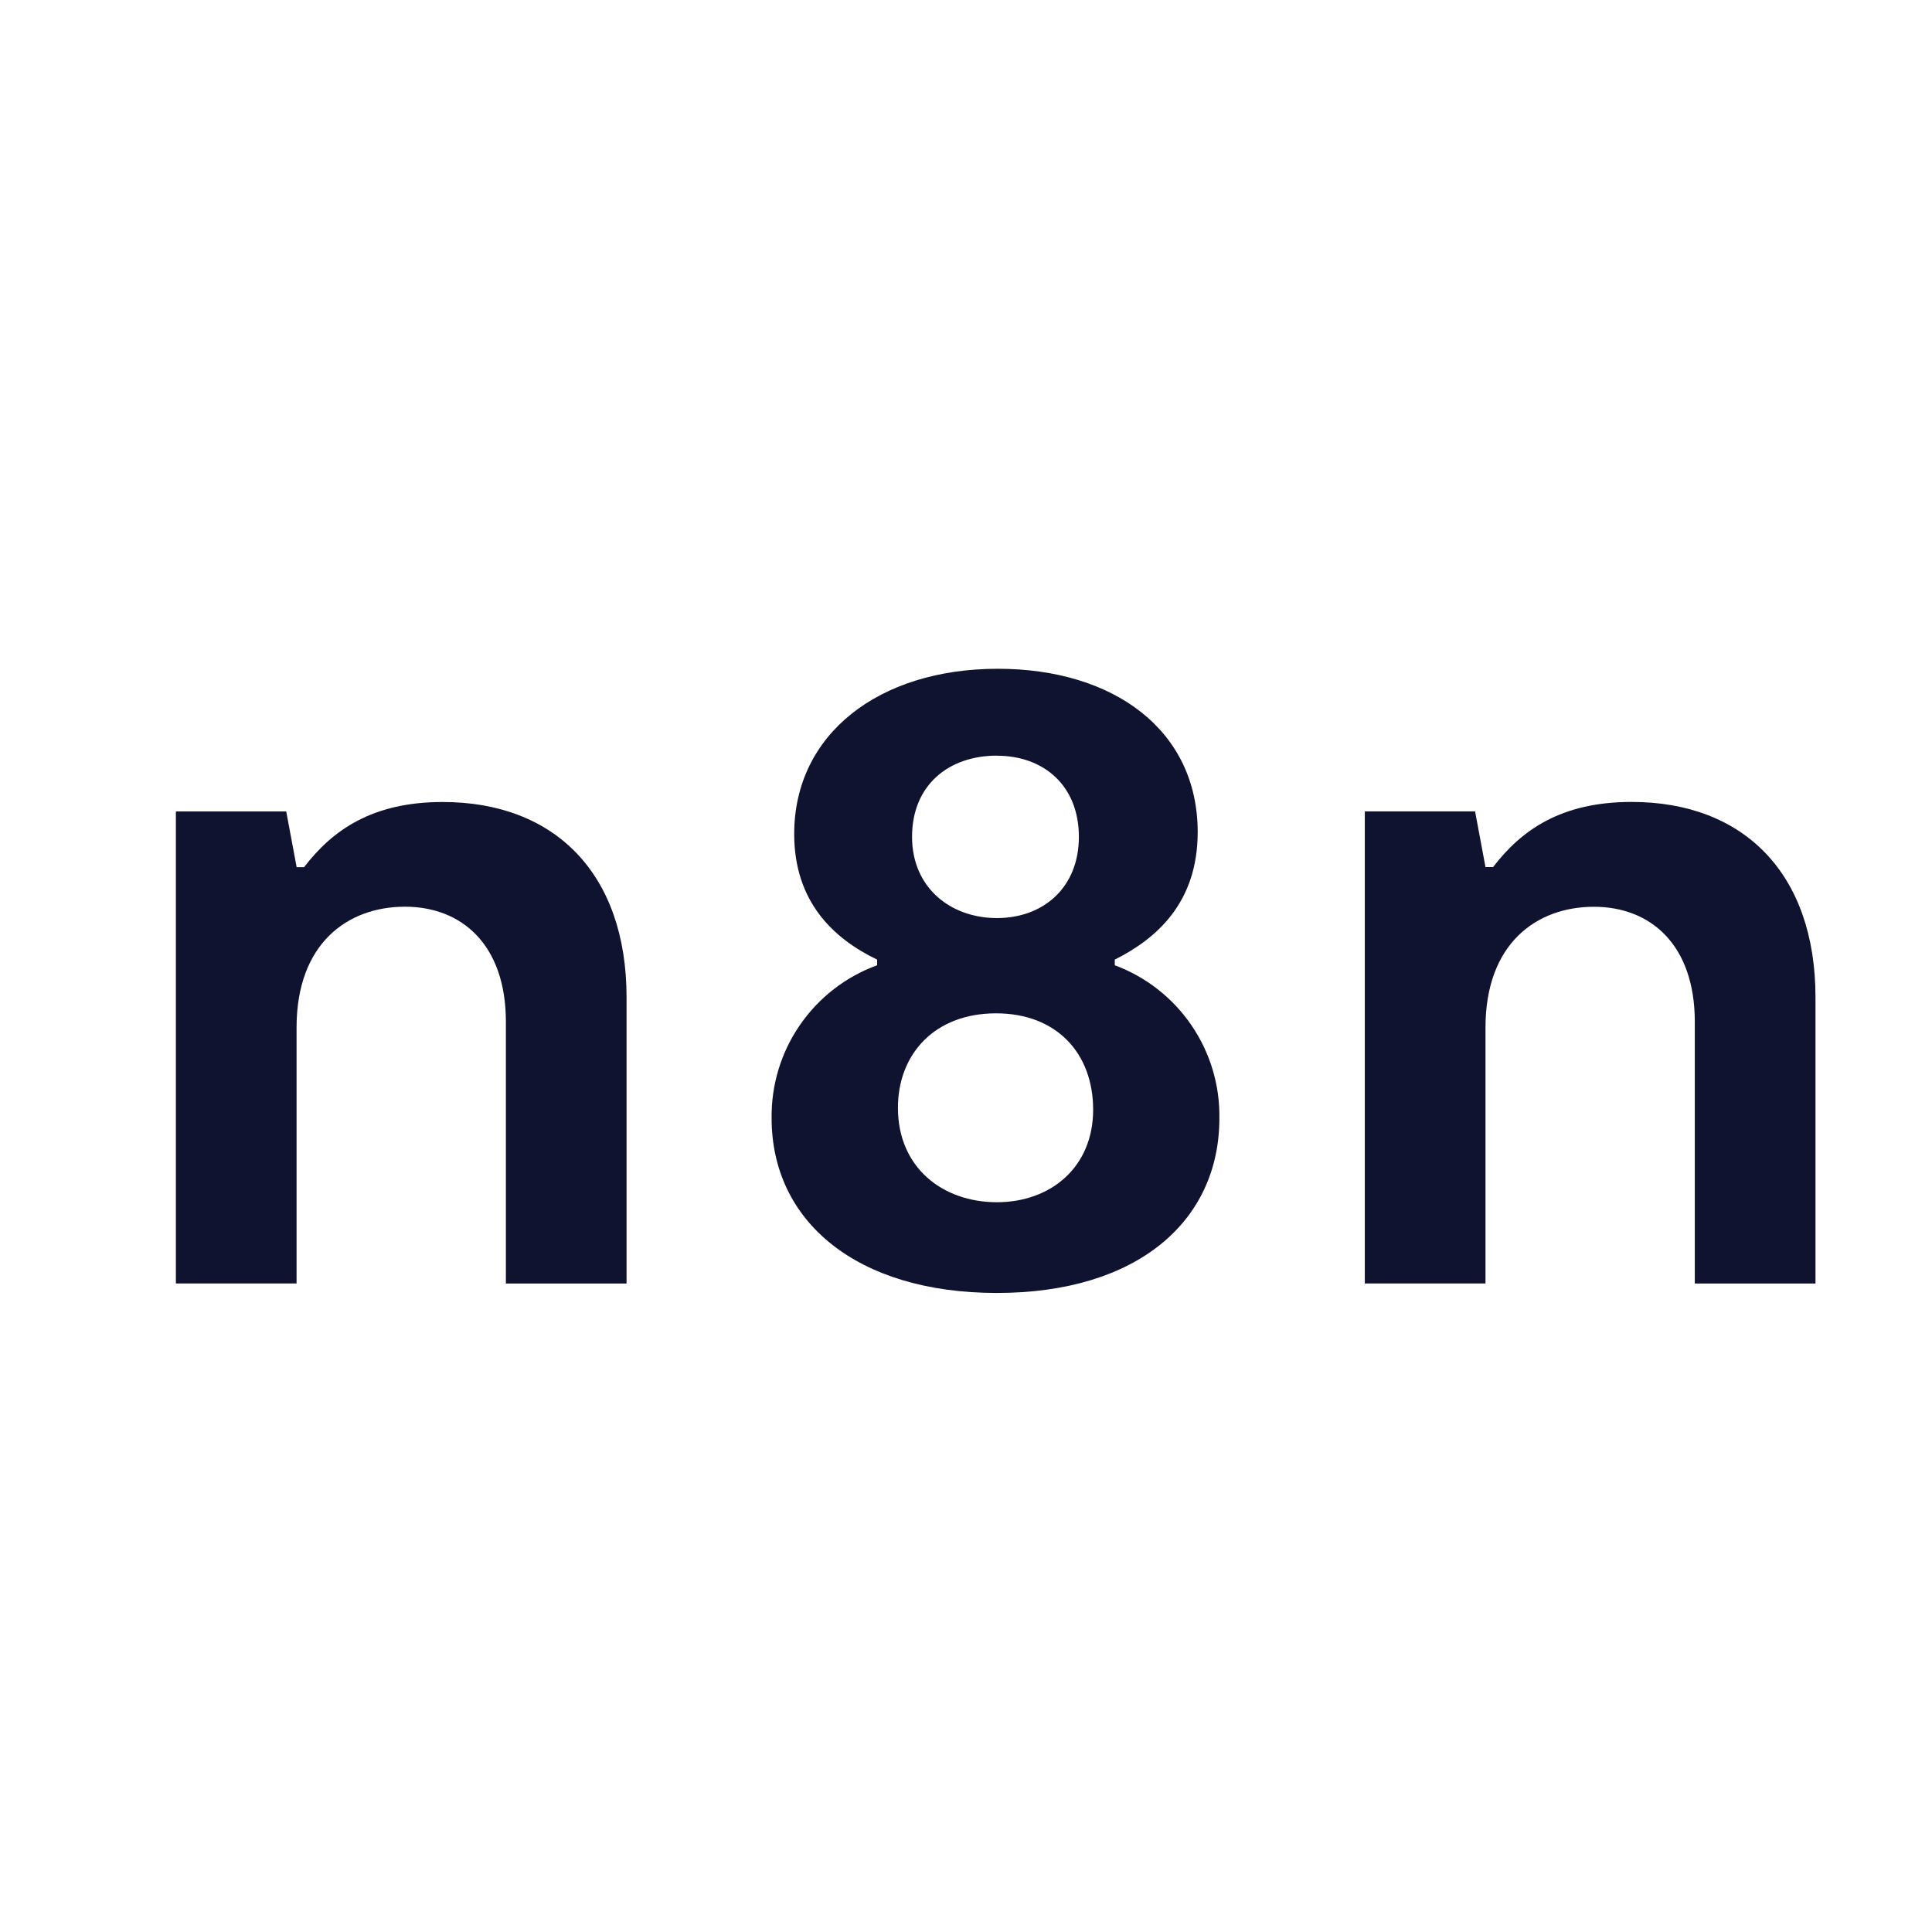
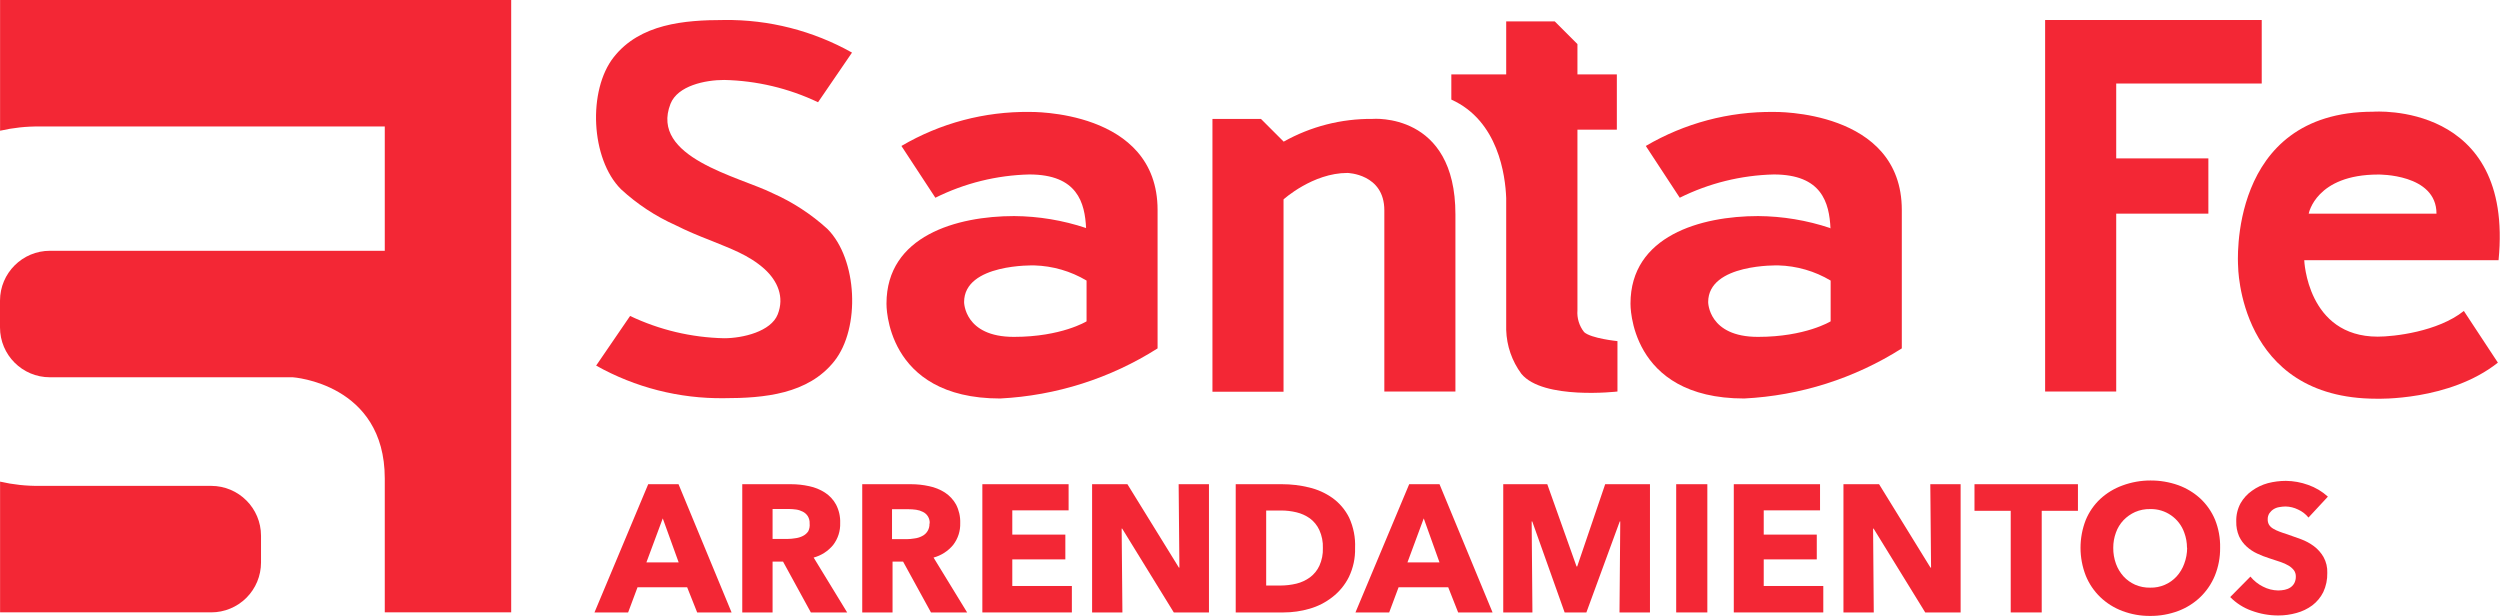
- <svg xmlns="http://www.w3.org/2000/svg" width="26" height="26" viewBox="0 0 26 26" fill="none">
-   <path fill-rule="evenodd" clip-rule="evenodd" d="M15.002 12.99V12.914C15.56 12.634 16.118 12.152 16.118 11.198C16.118 9.826 14.988 9 13.428 9C11.83 9 10.688 9.877 10.688 11.224C10.688 12.139 11.221 12.634 11.804 12.914V12.99C11.383 13.143 11.02 13.424 10.766 13.793C10.511 14.162 10.378 14.601 10.384 15.049C10.384 16.434 11.525 17.4 13.416 17.4C15.306 17.4 16.41 16.434 16.41 15.049C16.417 14.602 16.285 14.165 16.033 13.796C15.781 13.427 15.421 13.146 15.002 12.99ZM13.415 10.17C14.05 10.17 14.519 10.576 14.519 11.262C14.519 11.948 14.037 12.355 13.416 12.355C12.794 12.355 12.274 11.948 12.274 11.262C12.274 10.563 12.769 10.169 13.416 10.169M13.416 16.179C12.681 16.179 12.084 15.709 12.084 14.909C12.084 14.184 12.579 13.637 13.404 13.637C14.216 13.637 14.711 14.171 14.711 14.934C14.711 15.709 14.139 16.179 13.416 16.179Z" fill="#101330" />
-   <path d="M18.367 17.272H19.991V13.83C19.991 12.699 20.676 12.203 21.451 12.203C22.211 12.203 22.808 12.712 22.808 13.753V17.273H24.432V13.422C24.432 11.758 23.468 10.792 21.958 10.792C21.006 10.792 20.473 11.173 20.093 11.669H19.991L19.851 10.919H18.367V17.272ZM3.991 17.272H2.367V10.92H3.852L3.992 11.67H4.092C4.473 11.174 5.006 10.793 5.958 10.793C7.468 10.793 8.432 11.759 8.432 13.423V17.273H6.808V13.752C6.808 12.711 6.212 12.202 5.45 12.202C4.676 12.202 3.991 12.698 3.991 13.829V17.272Z" fill="#101330" />
+ <svg xmlns="http://www.w3.org/2000/svg" id="Capa_1" data-name="Capa 1" viewBox="0 0 329.87 81.27">
+   <defs>
+     <style>.cls-1{fill:#f32735;}</style>
+   </defs>
+   <path class="cls-1" d="M139.92,19.37A32.58,32.58,0,0,0,123,23.86l4.48,6.83a29.37,29.37,0,0,1,12.4-3.07c6.33,0,7.34,3.7,7.49,7.15l0-.08a30.65,30.65,0,0,0-9.5-1.58c-7.55,0-16.84,2.6-16.84,11.55,0,0-.27,12.52,15,12.52a42.81,42.81,0,0,0,20.77-6.61V32.31C156.81,19,139.92,19.37,139.92,19.37Zm-8.65,25.09c0-5.11,9.26-4.84,9.26-4.84a14.27,14.27,0,0,1,6.9,2V47s-3.32,2.05-9.58,2.05C131.27,49.06,131.27,44.46,131.27,44.46Z" transform="translate(-4.06 -4.6)" />
+   <path class="cls-1" d="M212.2,45.54V21.71h5.2V14.42h-5.2v-4l-3-3h-6.4v7h-7.24v3.32c6.2,2.79,7.13,10,7.24,13v17.4a10.23,10.23,0,0,0,2,5.78c2.86,3.48,12.68,2.34,12.68,2.34V49.61s-3.49-.35-4.4-1.19A4.12,4.12,0,0,1,212.2,45.54Z" transform="translate(-4.06 -4.6)" />
+   <polygon class="cls-1" points="279.23 11.02 298.43 11.02 298.43 2.64 276.25 2.64 269.85 2.64 269.85 11.02 269.85 51.66 279.23 51.66 279.23 28.19 291.39 28.19 291.39 20.9 279.23 20.9 279.23 11.02" />
+   <path class="cls-1" d="M185.15,20.29a23.48,23.48,0,0,0-11.71,3l-3-3h-6.4v36h9.38V30.91s3.85-3.49,8.43-3.49c0,0,4.87.11,4.87,4.93V56.26h9.38V32.91C196.12,19.33,185.15,20.29,185.15,20.29Z" transform="translate(-4.06 -4.6)" />
+   <path class="cls-1" d="M99.61,15.15A30.37,30.37,0,0,1,112,18.09l4.48-6.55a33.62,33.62,0,0,0-16.88-4.3c-5.26,0-11.09.51-14.55,4.89S82,25.58,86,29.57a26.69,26.69,0,0,0,7.21,4.75c1.49.75,3,1.38,4.6,2,2.56,1.06,5,1.88,7.11,3.76,1.78,1.62,2.65,3.74,1.76,6s-4.59,3.15-7.08,3.15a30.37,30.37,0,0,1-12.4-2.94l-4.48,6.55a33.62,33.62,0,0,0,16.88,4.3c5.26,0,11.09-.52,14.55-4.89s3.06-13.45-.91-17.44A27,27,0,0,0,106,30.09c-4.42-2.2-16.24-4.7-13.47-11.79C93.48,15.9,97.12,15.15,99.61,15.15Z" transform="translate(-4.06 -4.6)" />
+   <path class="cls-1" d="M238.11,19.37a32.6,32.6,0,0,0-16.89,4.49l4.48,6.83a29.45,29.45,0,0,1,12.41-3.07c6.32,0,7.33,3.7,7.48,7.15l-.05-.08a30.65,30.65,0,0,0-9.5-1.58c-7.54,0-16.84,2.6-16.84,11.55,0,0-.26,12.52,15,12.52A42.81,42.81,0,0,0,255,50.57V32.31C255,19,238.11,19.37,238.11,19.37Zm-8.66,25.09c0-5.11,9.26-4.84,9.26-4.84a14.22,14.22,0,0,1,6.9,2V47s-3.32,2.05-9.58,2.05C229.45,49.06,229.45,44.46,229.45,44.46Z" transform="translate(-4.06 -4.6)" />
+   <path class="cls-1" d="M333.65,52.45c-6.42,5.09-16,4.76-16,4.76-18.28,0-18.28-17.57-18.28-17.57s-1.44-20.3,17.83-20.3c0,0,18.6-1.43,16.54,19.59l-25.64,0s.37,10.09,9.7,10.09c2.11,0,7.92-.64,11.36-3.39Zm-8.1-19.66c0-5.28-7.68-5.16-7.68-5.16-8.25,0-9.18,5.16-9.18,5.16Z" transform="translate(-4.06 -4.6)" />
+   <path class="cls-1" d="M96.05,85.41l-1.32-3.32H88.18l-1.24,3.32H82.5l7.09-16.92h4l7,16.92ZM91.51,73l-2.16,5.81h4.26Z" transform="translate(-4.06 -4.6)" />
+   <path class="cls-1" d="M111.05,85.41l-3.67-6.71H106v6.71h-4V68.49h6.45a11.12,11.12,0,0,1,2.38.26,6.14,6.14,0,0,1,2.07.84,4.37,4.37,0,0,1,1.47,1.58,4.89,4.89,0,0,1,.55,2.44A4.49,4.49,0,0,1,114,76.5a5,5,0,0,1-2.58,1.67l4.42,7.24Zm-.16-11.73a1.68,1.68,0,0,0-.26-1,1.7,1.7,0,0,0-.65-.57,2.75,2.75,0,0,0-.88-.28,8,8,0,0,0-.95-.07H106v3.95h2a6.15,6.15,0,0,0,1-.09,3,3,0,0,0,1-.3,1.84,1.84,0,0,0,.71-.62A1.86,1.86,0,0,0,110.89,73.68Z" transform="translate(-4.06 -4.6)" />
+   <path class="cls-1" d="M126.9,85.41l-3.68-6.71h-1.39v6.71h-4V68.49h6.45a11.05,11.05,0,0,1,2.38.26,6.19,6.19,0,0,1,2.08.84,4.55,4.55,0,0,1,1.47,1.58,5,5,0,0,1,.55,2.44,4.49,4.49,0,0,1-.93,2.89,5.07,5.07,0,0,1-2.59,1.67l4.43,7.24Zm-.17-11.73a1.58,1.58,0,0,0-.9-1.54,2.81,2.81,0,0,0-.89-.28,7.88,7.88,0,0,0-1-.07h-2.18v3.95h1.94a6.06,6.06,0,0,0,1-.09,2.85,2.85,0,0,0,1-.3,1.74,1.74,0,0,0,1-1.67Z" transform="translate(-4.06 -4.6)" />
+   <path class="cls-1" d="M133.68,85.41V68.49h11.38v3.45h-7.43v3.2h7v3.27h-7v3.51h7.86v3.49Z" transform="translate(-4.06 -4.6)" />
+   <path class="cls-1" d="M158.94,85.41l-6.81-11.06h-.07l.1,11.06h-4V68.49h4.66l6.79,11h.07l-.1-11h4V85.41Z" transform="translate(-4.06 -4.6)" />
+   <path class="cls-1" d="M182.86,76.91a8.29,8.29,0,0,1-.82,3.83,7.67,7.67,0,0,1-2.18,2.65,8.8,8.8,0,0,1-3,1.53,12.22,12.22,0,0,1-3.44.49h-6.31V68.49h6.12a15,15,0,0,1,3.53.42,8.87,8.87,0,0,1,3.11,1.39,7.08,7.08,0,0,1,2.2,2.59A8.7,8.7,0,0,1,182.86,76.91Zm-4.25,0a5.23,5.23,0,0,0-.47-2.38A4,4,0,0,0,176.9,73a5.1,5.1,0,0,0-1.77-.8,8.63,8.63,0,0,0-2-.24h-2v9.9H173a9.18,9.18,0,0,0,2.12-.25,5.08,5.08,0,0,0,1.79-.83,4,4,0,0,0,1.24-1.53A5.2,5.2,0,0,0,178.61,76.91Z" transform="translate(-4.06 -4.6)" />
+   <path class="cls-1" d="M196.46,85.41l-1.31-3.32H188.6l-1.24,3.32h-4.45L190,68.49h4l7,16.92ZM191.92,73l-2.15,5.81H194Z" transform="translate(-4.06 -4.6)" />
+   <path class="cls-1" d="M217.75,85.41l.1-12h-.07l-4.4,12h-2.87l-4.27-12h-.08l.1,12h-3.85V68.49h5.81l3.86,10.85h.09l3.69-10.85h5.91V85.41Z" transform="translate(-4.06 -4.6)" />
+   <path class="cls-1" d="M225.23,85.41V68.49h4.11V85.41Z" transform="translate(-4.06 -4.6)" />
+   <path class="cls-1" d="M232.83,85.41V68.49h11.38v3.45h-7.43v3.2h7v3.27h-7v3.51h7.86v3.49Z" transform="translate(-4.06 -4.6)" />
+   <path class="cls-1" d="M258.09,85.41l-6.81-11.06h-.07l.09,11.06h-4V68.49H252l6.78,11h.08l-.1-11h4V85.41Z" transform="translate(-4.06 -4.6)" />
+   <path class="cls-1" d="M273.46,72V85.41h-4.09V72h-4.78V68.49h13.65V72Z" transform="translate(-4.06 -4.6)" />
+   <path class="cls-1" d="M297,76.88a9.48,9.48,0,0,1-.69,3.67,8.36,8.36,0,0,1-1.93,2.84,8.51,8.51,0,0,1-2.92,1.83,10.32,10.32,0,0,1-3.68.65,10.14,10.14,0,0,1-3.67-.65,8.51,8.51,0,0,1-2.92-1.83,8.2,8.2,0,0,1-1.92-2.84,10.11,10.11,0,0,1,0-7.34,8,8,0,0,1,1.92-2.78,8.69,8.69,0,0,1,2.92-1.77A10.59,10.59,0,0,1,287.8,68a10.77,10.77,0,0,1,3.68.62,8.69,8.69,0,0,1,2.92,1.77,8.11,8.11,0,0,1,1.93,2.78A9.41,9.41,0,0,1,297,76.88Zm-4.37,0a5.74,5.74,0,0,0-.36-2,4.65,4.65,0,0,0-4.49-3.11,4.76,4.76,0,0,0-2,.39,4.93,4.93,0,0,0-1.53,1.08,4.59,4.59,0,0,0-1,1.64,5.73,5.73,0,0,0-.35,2,6,6,0,0,0,.36,2.12,5.09,5.09,0,0,0,1,1.66,4.65,4.65,0,0,0,1.52,1.09,4.76,4.76,0,0,0,2,.39,4.58,4.58,0,0,0,3.48-1.48,5,5,0,0,0,1-1.66A6,6,0,0,0,292.65,76.88Z" transform="translate(-4.06 -4.6)" />
+   <path class="cls-1" d="M308.66,72.89a3.7,3.7,0,0,0-1.38-1.06,3.9,3.9,0,0,0-1.63-.4,4.76,4.76,0,0,0-.83.08,2,2,0,0,0-.75.27,1.89,1.89,0,0,0-.56.53,1.39,1.39,0,0,0-.23.82,1.33,1.33,0,0,0,.18.72,1.6,1.6,0,0,0,.53.5,4.84,4.84,0,0,0,.82.39c.32.12.68.25,1.08.37l1.79.64a6.79,6.79,0,0,1,1.7.92,4.79,4.79,0,0,1,1.26,1.42,4,4,0,0,1,.5,2.11,5.65,5.65,0,0,1-.53,2.53,5,5,0,0,1-1.45,1.75,6.23,6.23,0,0,1-2.08,1,8.82,8.82,0,0,1-2.41.33,10.09,10.09,0,0,1-3.52-.63,7.43,7.43,0,0,1-2.82-1.8L301,80.68A5,5,0,0,0,302.65,82a4.48,4.48,0,0,0,2,.51,4.31,4.31,0,0,0,.88-.09,2.12,2.12,0,0,0,.75-.31,1.62,1.62,0,0,0,.52-.58,1.85,1.85,0,0,0,.19-.86,1.38,1.38,0,0,0-.24-.81,2.56,2.56,0,0,0-.68-.61,5.7,5.7,0,0,0-1.1-.5l-1.49-.49a12.77,12.77,0,0,1-1.59-.62,5.51,5.51,0,0,1-1.39-.92,4.23,4.23,0,0,1-1-1.36,4.62,4.62,0,0,1-.37-1.95,4.77,4.77,0,0,1,.57-2.41,5.09,5.09,0,0,1,1.51-1.65,6.48,6.48,0,0,1,2.1-1,9.51,9.51,0,0,1,2.37-.3,8.82,8.82,0,0,1,2.93.53,7.64,7.64,0,0,1,2.61,1.55Z" transform="translate(-4.06 -4.6)" />
+   <path class="cls-1" d="M9.29,4.6H4.07V21.85a22.11,22.11,0,0,1,5.22-.56H54.83v16.4H10.64a6.59,6.59,0,0,0-6.58,6.58V47.8a6.58,6.58,0,0,0,6.58,6.58H42.69s12.14.81,12.14,13.35V85.4H71.51V4.6ZM31.92,68.71H9.29a22.11,22.11,0,0,1-5.22-.56V85.4H31.92a6.57,6.57,0,0,0,6.58-6.57V75.29A6.58,6.58,0,0,0,31.92,68.71Z" transform="translate(-4.06 -4.6)" />
</svg>
